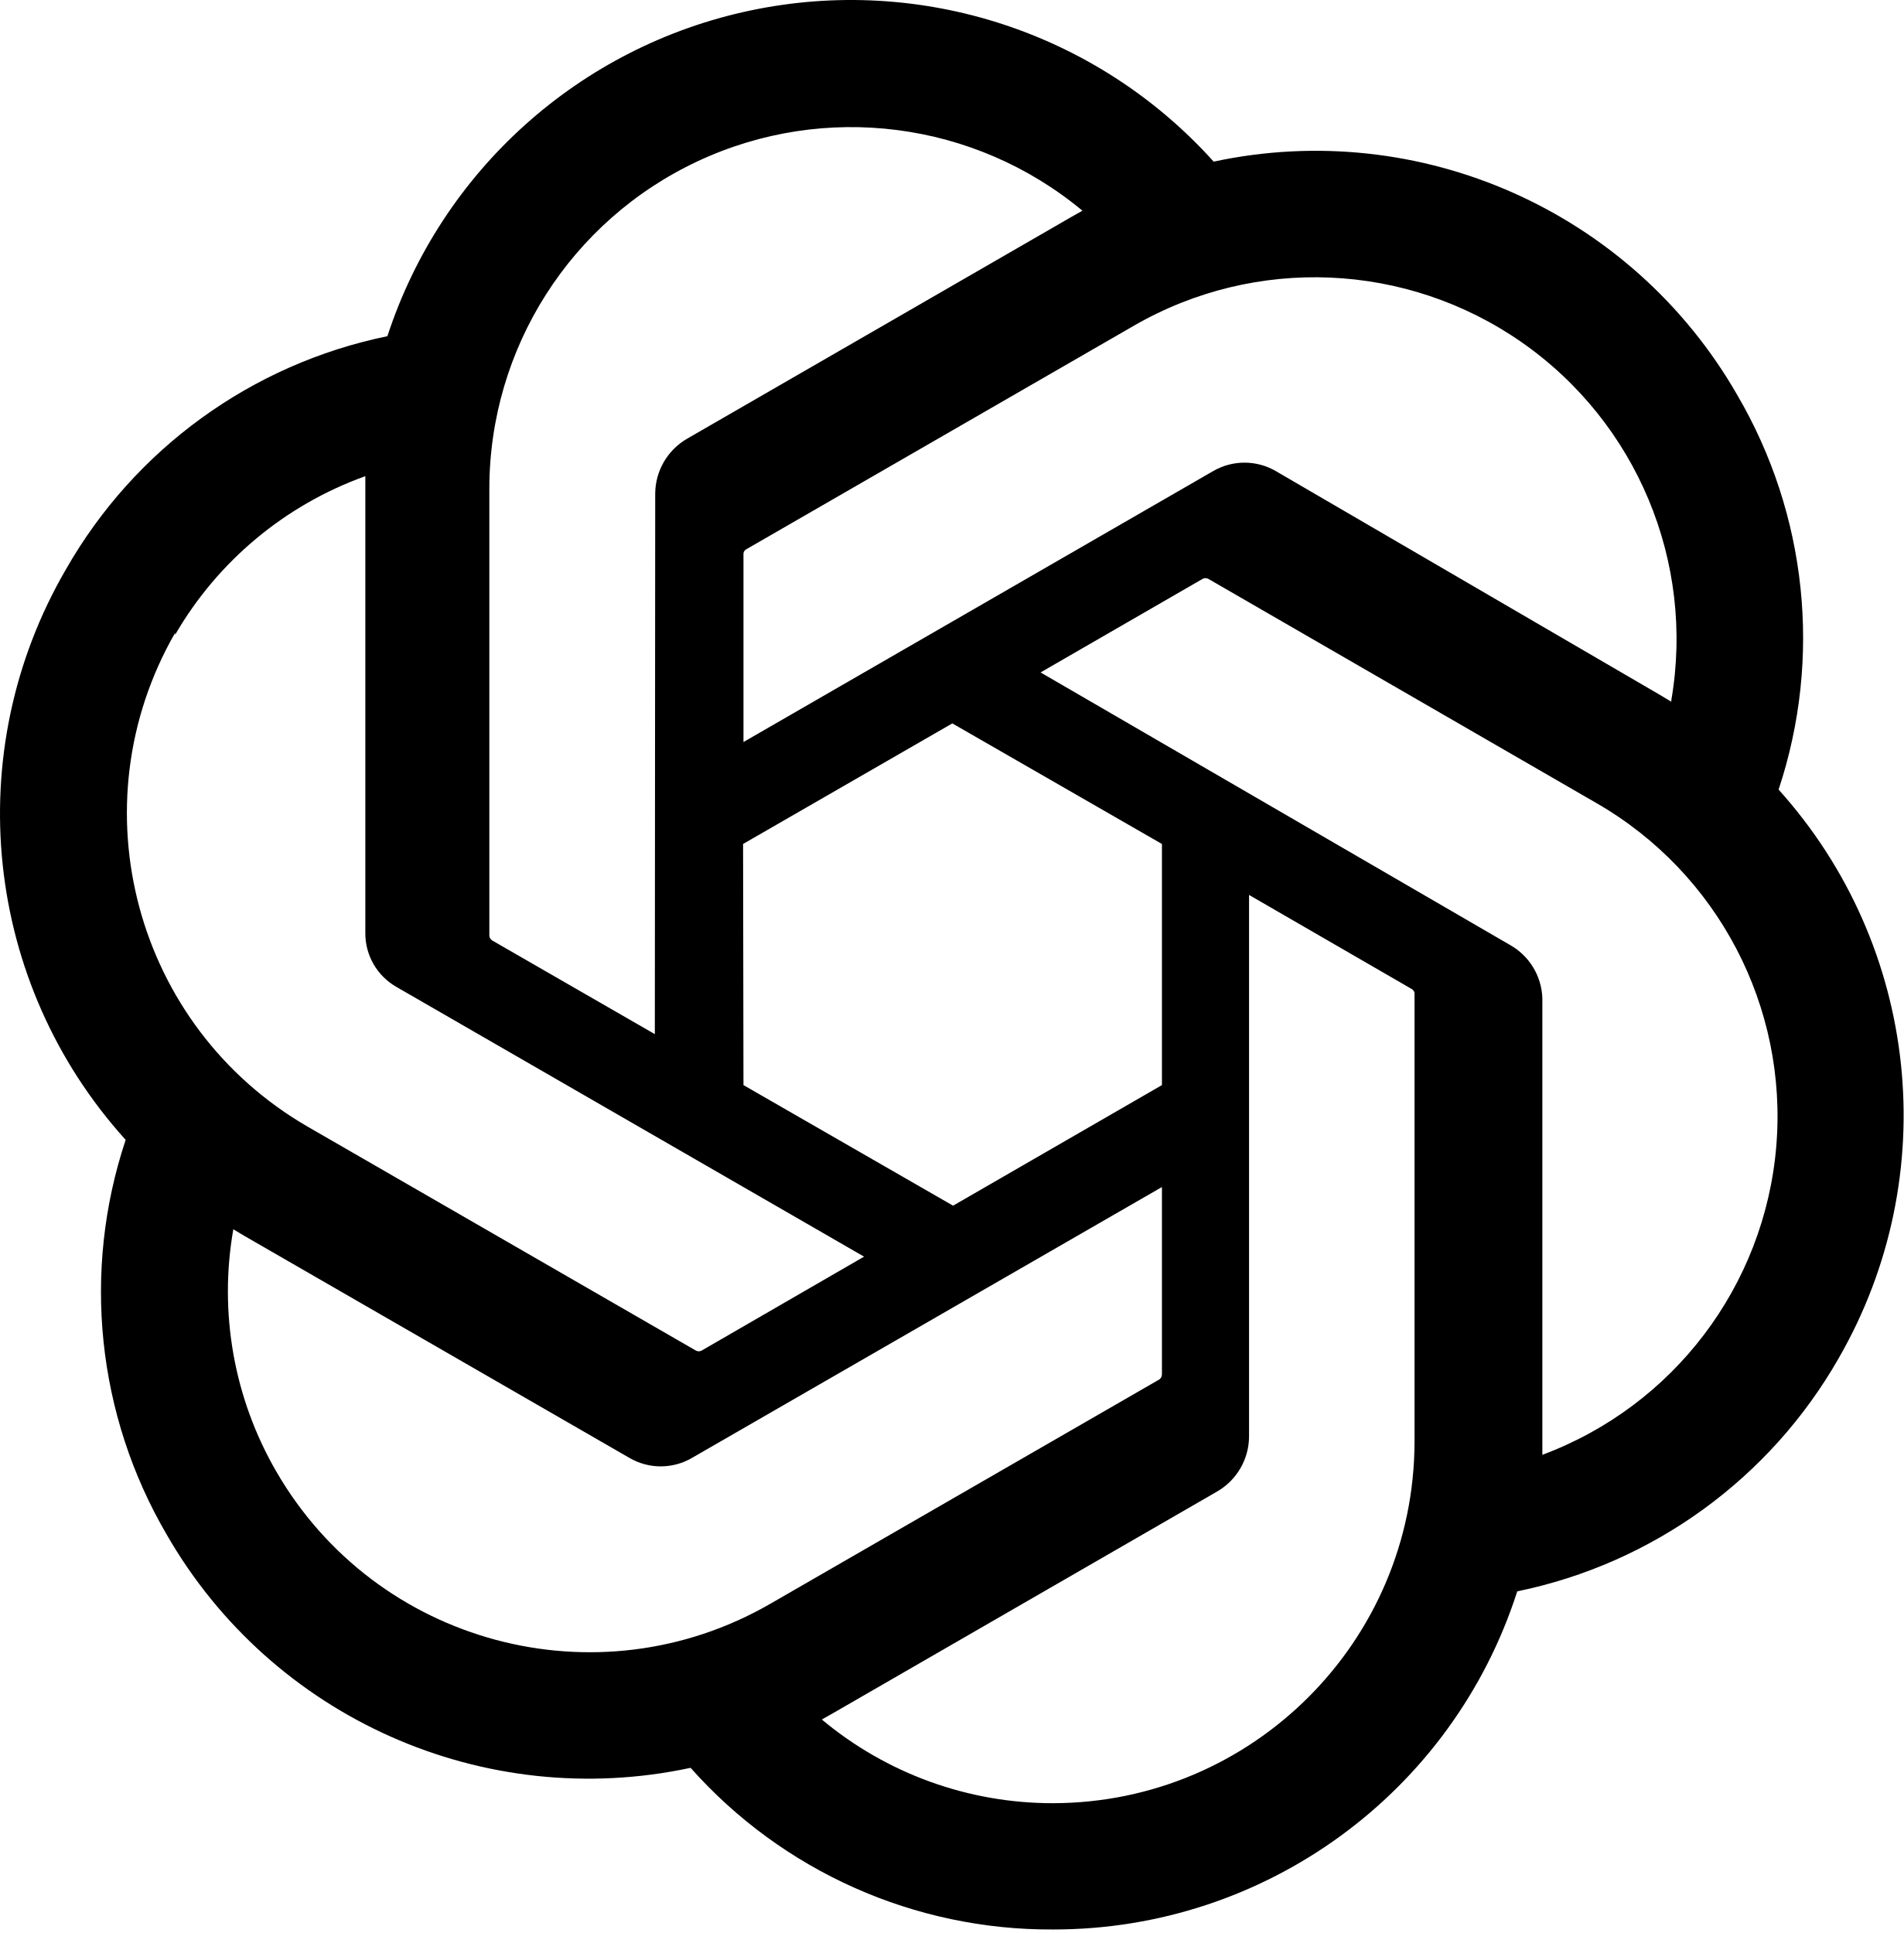
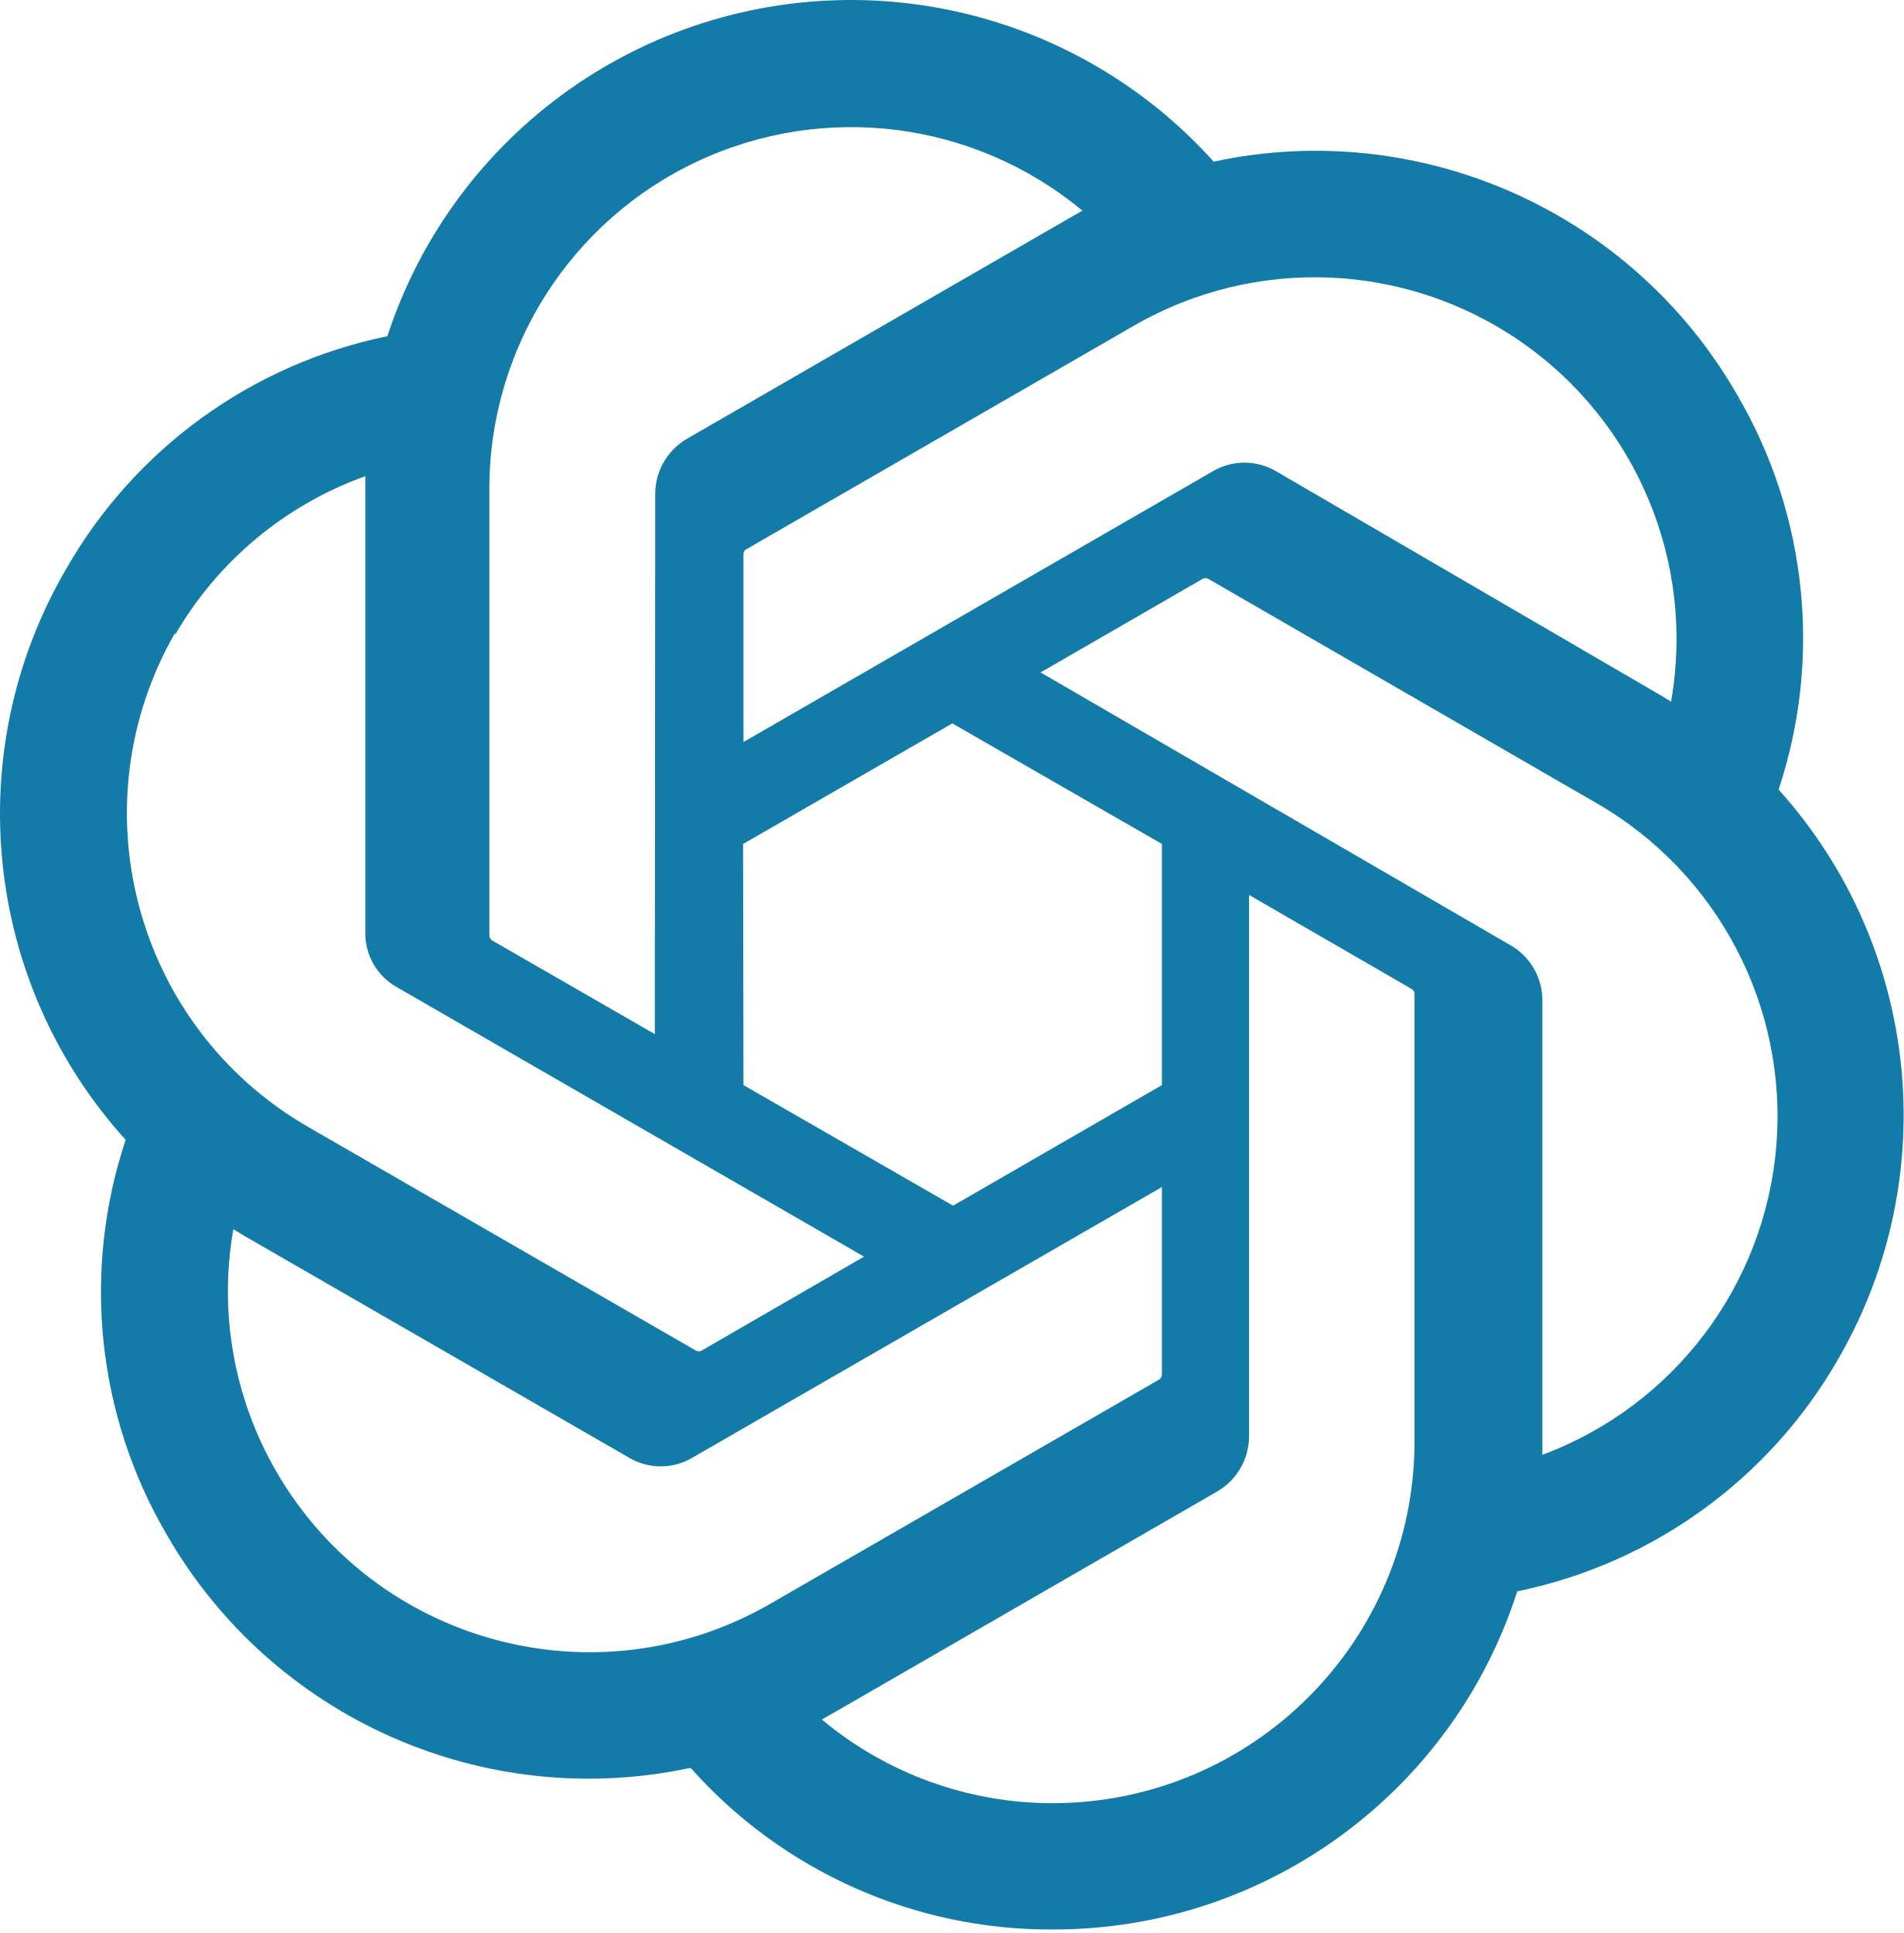
<svg xmlns="http://www.w3.org/2000/svg" width="256px" height="260px" viewBox="0 0 256 260" version="1.1" preserveAspectRatio="xMidYMid">
  <g>
-     <path d="M239.184,106.203 C245.054,88.524 243.022,69.173 233.608,53.1 C219.452,28.459 191,15.784 163.213,21.74 C147.554,4.321 123.795,-3.424 100.879,1.419 C77.963,6.261 59.369,22.957 52.096,45.221 C33.844,48.964 18.09,60.393 8.867,76.582 C-5.443,101.183 -2.195,132.215 16.899,153.32 C11.006,170.991 13.02,190.344 22.424,206.423 C36.598,231.072 65.068,243.747 92.87,237.783 C105.236,251.708 123.001,259.631 141.624,259.527 C170.105,259.552 195.338,241.166 204.038,214.046 C222.287,210.296 238.038,198.87 247.267,182.685 C261.404,158.128 258.142,127.263 239.184,106.203 L239.184,106.203 Z M141.624,242.541 C130.256,242.559 119.244,238.575 110.519,231.286 L112.054,230.416 L163.725,200.591 C166.341,199.056 167.954,196.257 167.971,193.224 L167.971,120.374 L189.816,133.01 C190.034,133.121 190.186,133.331 190.225,133.573 L190.225,193.94 C190.169,220.758 168.442,242.485 141.624,242.541 Z M37.158,197.931 C31.456,188.086 29.409,176.547 31.377,165.342 L32.911,166.263 L84.633,196.089 C87.239,197.618 90.468,197.618 93.074,196.089 L156.255,159.664 L156.255,184.885 C156.244,185.15 156.112,185.395 155.897,185.55 L103.562,215.734 C80.305,229.132 50.592,221.165 37.158,197.931 Z M23.549,85.381 C29.29,75.473 38.351,67.916 49.129,64.048 L49.129,125.439 C49.089,128.459 50.697,131.263 53.324,132.754 L116.198,169.026 L94.353,181.662 C94.113,181.789 93.826,181.789 93.586,181.662 L41.353,151.53 C18.142,138.076 10.182,108.386 23.549,85.125 L23.549,85.381 Z M203.015,127.076 L139.936,90.446 L161.729,77.861 C161.969,77.733 162.257,77.733 162.497,77.861 L214.73,108.045 C231.032,117.452 240.437,135.426 238.872,154.183 C237.306,172.939 225.051,189.106 207.414,195.68 L207.414,134.289 C207.323,131.277 205.651,128.536 203.015,127.076 Z M224.757,94.385 L223.222,93.464 L171.603,63.383 C168.981,61.844 165.732,61.844 163.111,63.383 L99.981,99.808 L99.981,74.587 C99.953,74.325 100.071,74.07 100.288,73.922 L152.521,43.789 C168.863,34.374 189.174,35.253 204.643,46.043 C220.111,56.834 227.949,75.592 224.757,94.18 L224.757,94.385 Z M88.061,139.098 L66.216,126.513 C65.995,126.379 65.845,126.154 65.807,125.899 L65.807,65.685 C65.831,46.829 76.75,29.685 93.827,21.688 C110.904,13.692 131.064,16.284 145.563,28.339 L144.028,29.209 L92.358,59.034 C89.742,60.569 88.128,63.368 88.112,66.401 L88.061,139.098 Z M99.929,113.519 L128.067,97.301 L156.255,113.519 L156.255,145.953 L128.169,162.171 L99.981,145.953 L99.929,113.519 Z" fill="#000000" />
+     <path d="M239.184,106.203 C245.054,88.524 243.022,69.173 233.608,53.1 C219.452,28.459 191,15.784 163.213,21.74 C147.554,4.321 123.795,-3.424 100.879,1.419 C77.963,6.261 59.369,22.957 52.096,45.221 C33.844,48.964 18.09,60.393 8.867,76.582 C-5.443,101.183 -2.195,132.215 16.899,153.32 C11.006,170.991 13.02,190.344 22.424,206.423 C36.598,231.072 65.068,243.747 92.87,237.783 C105.236,251.708 123.001,259.631 141.624,259.527 C170.105,259.552 195.338,241.166 204.038,214.046 C222.287,210.296 238.038,198.87 247.267,182.685 C261.404,158.128 258.142,127.263 239.184,106.203 L239.184,106.203 Z M141.624,242.541 C130.256,242.559 119.244,238.575 110.519,231.286 L112.054,230.416 L163.725,200.591 C166.341,199.056 167.954,196.257 167.971,193.224 L167.971,120.374 L189.816,133.01 C190.034,133.121 190.186,133.331 190.225,133.573 L190.225,193.94 C190.169,220.758 168.442,242.485 141.624,242.541 Z M37.158,197.931 C31.456,188.086 29.409,176.547 31.377,165.342 L32.911,166.263 L84.633,196.089 C87.239,197.618 90.468,197.618 93.074,196.089 L156.255,159.664 L156.255,184.885 C156.244,185.15 156.112,185.395 155.897,185.55 L103.562,215.734 C80.305,229.132 50.592,221.165 37.158,197.931 Z M23.549,85.381 C29.29,75.473 38.351,67.916 49.129,64.048 L49.129,125.439 C49.089,128.459 50.697,131.263 53.324,132.754 L116.198,169.026 L94.353,181.662 C94.113,181.789 93.826,181.789 93.586,181.662 L41.353,151.53 C18.142,138.076 10.182,108.386 23.549,85.125 L23.549,85.381 Z M203.015,127.076 L139.936,90.446 L161.729,77.861 C161.969,77.733 162.257,77.733 162.497,77.861 L214.73,108.045 C231.032,117.452 240.437,135.426 238.872,154.183 C237.306,172.939 225.051,189.106 207.414,195.68 L207.414,134.289 C207.323,131.277 205.651,128.536 203.015,127.076 Z M224.757,94.385 L223.222,93.464 L171.603,63.383 C168.981,61.844 165.732,61.844 163.111,63.383 L99.981,99.808 L99.981,74.587 C99.953,74.325 100.071,74.07 100.288,73.922 L152.521,43.789 C168.863,34.374 189.174,35.253 204.643,46.043 C220.111,56.834 227.949,75.592 224.757,94.18 L224.757,94.385 Z M88.061,139.098 L66.216,126.513 C65.995,126.379 65.845,126.154 65.807,125.899 L65.807,65.685 C65.831,46.829 76.75,29.685 93.827,21.688 C110.904,13.692 131.064,16.284 145.563,28.339 L144.028,29.209 L92.358,59.034 C89.742,60.569 88.128,63.368 88.112,66.401 L88.061,139.098 Z M99.929,113.519 L128.067,97.301 L156.255,113.519 L156.255,145.953 L128.169,162.171 L99.981,145.953 L99.929,113.519 Z" fill="#137BA7" />
  </g>
</svg>
